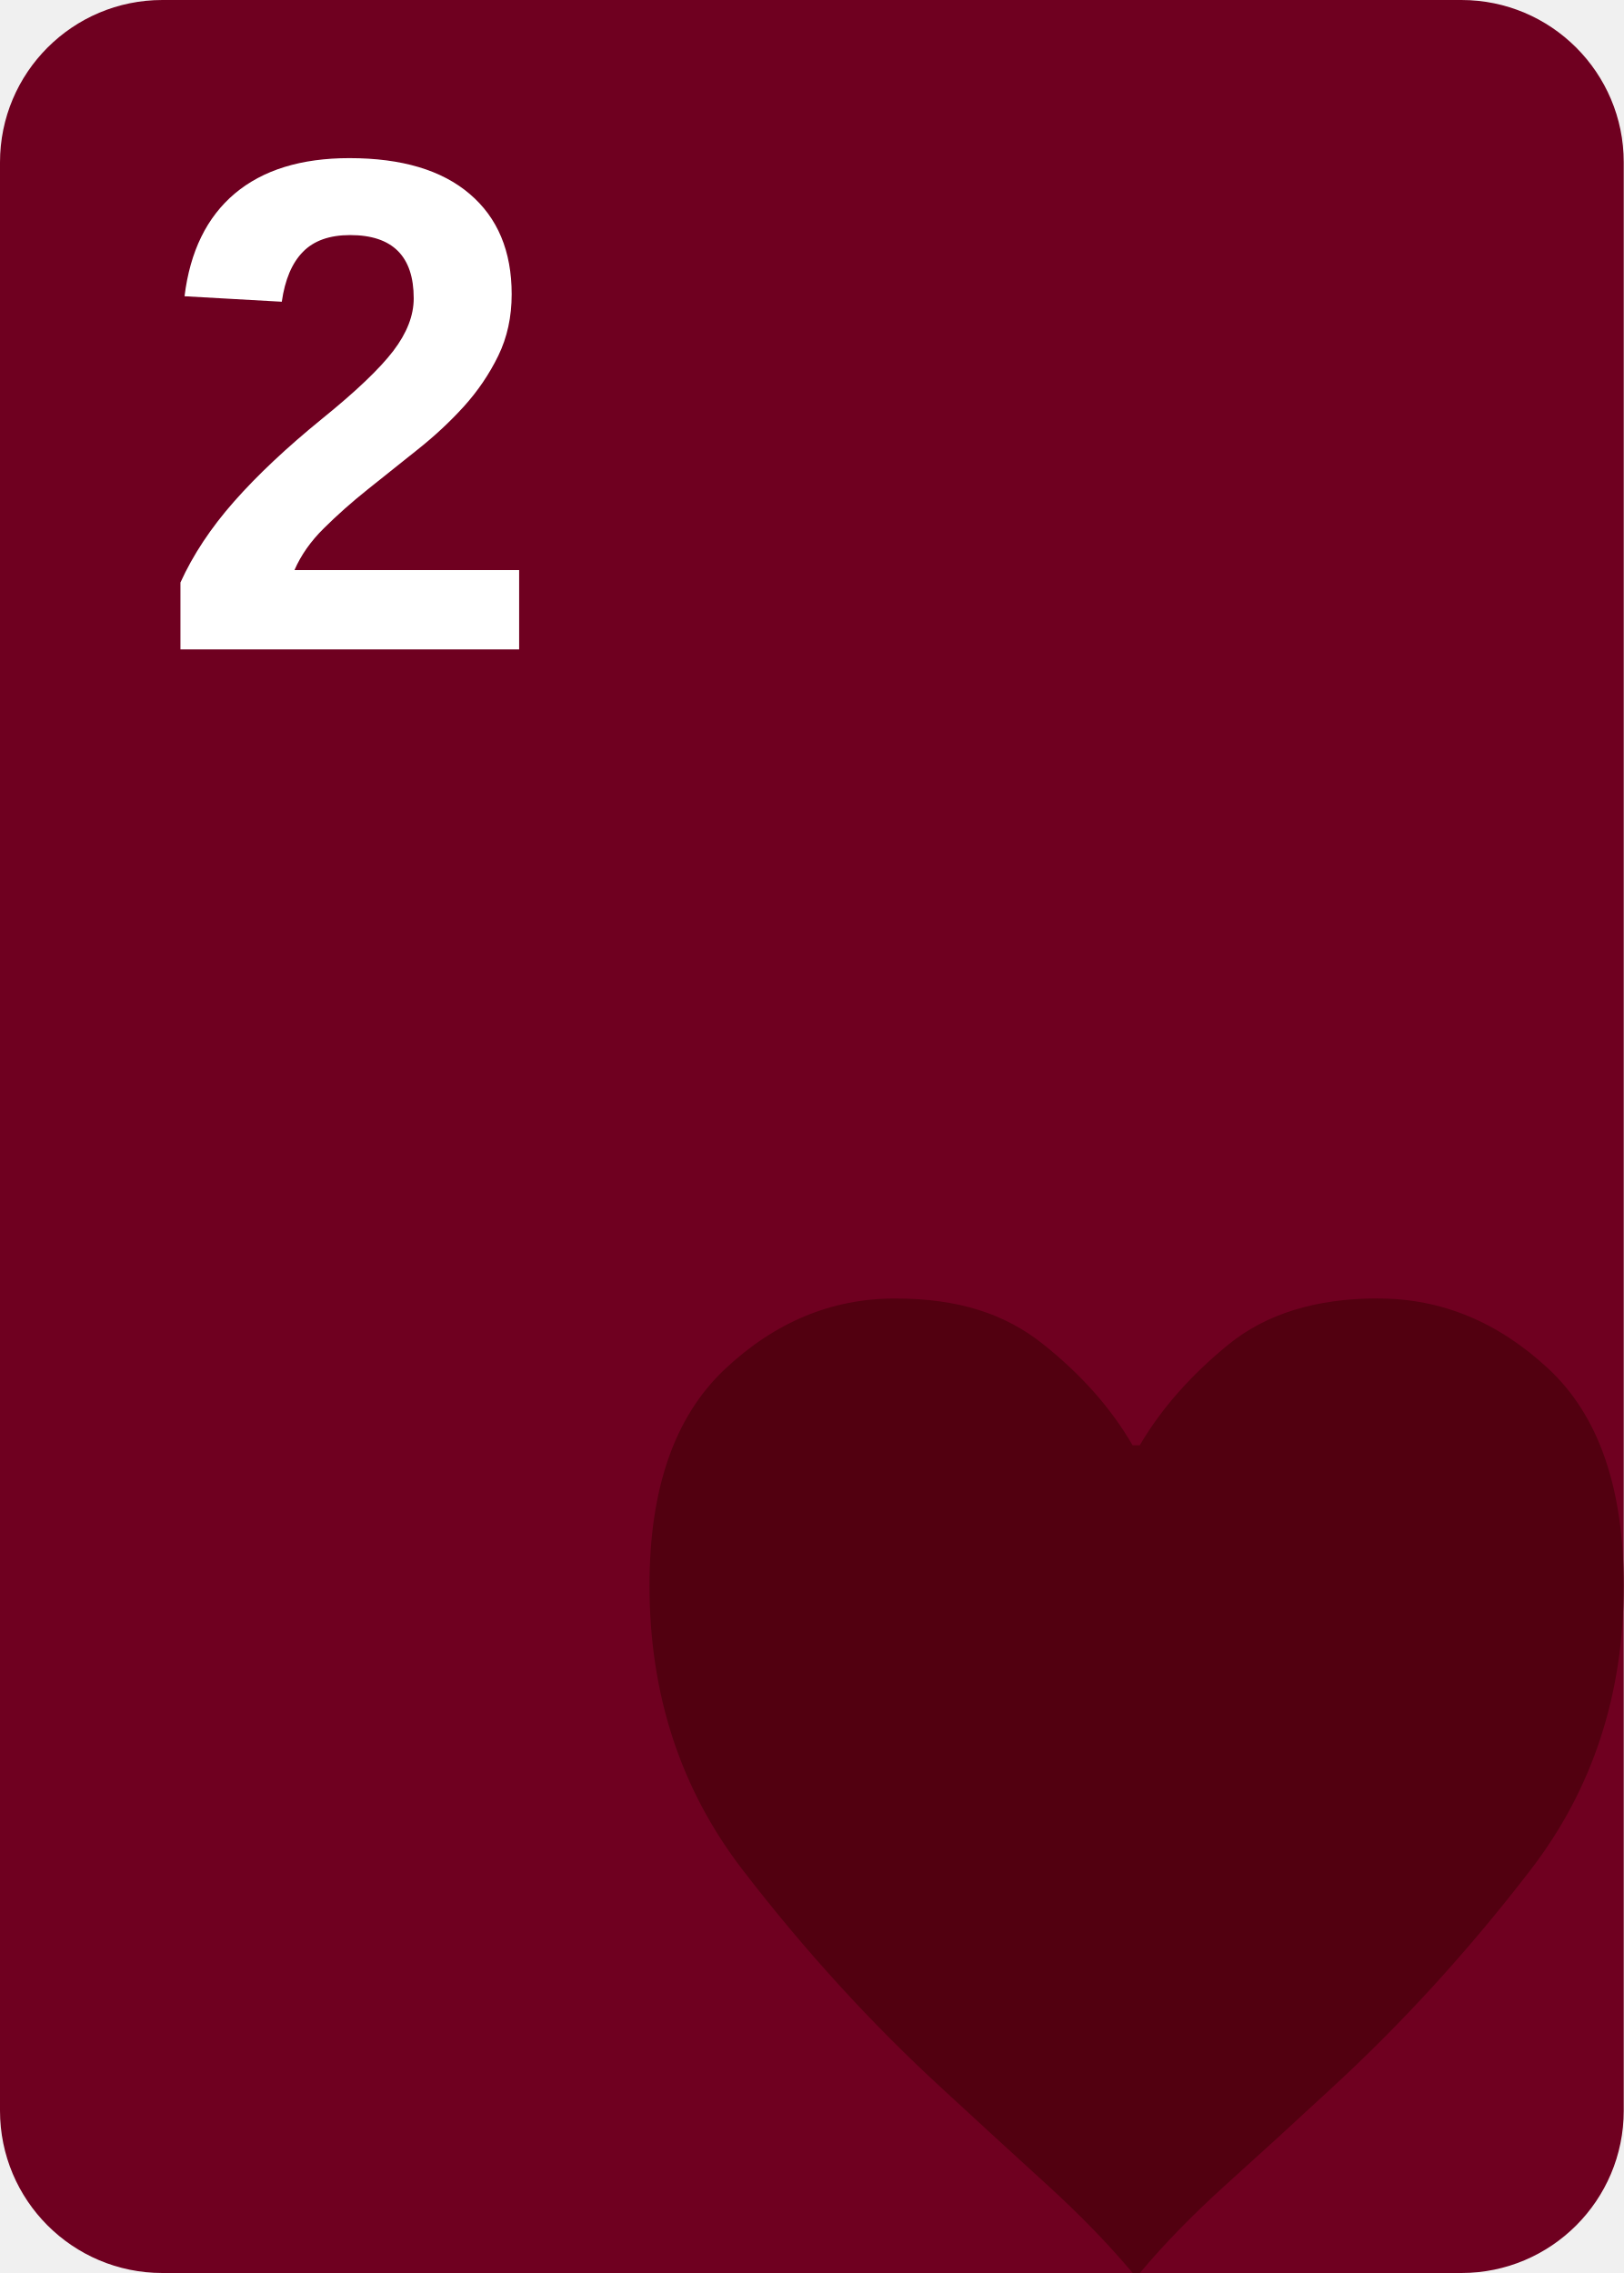
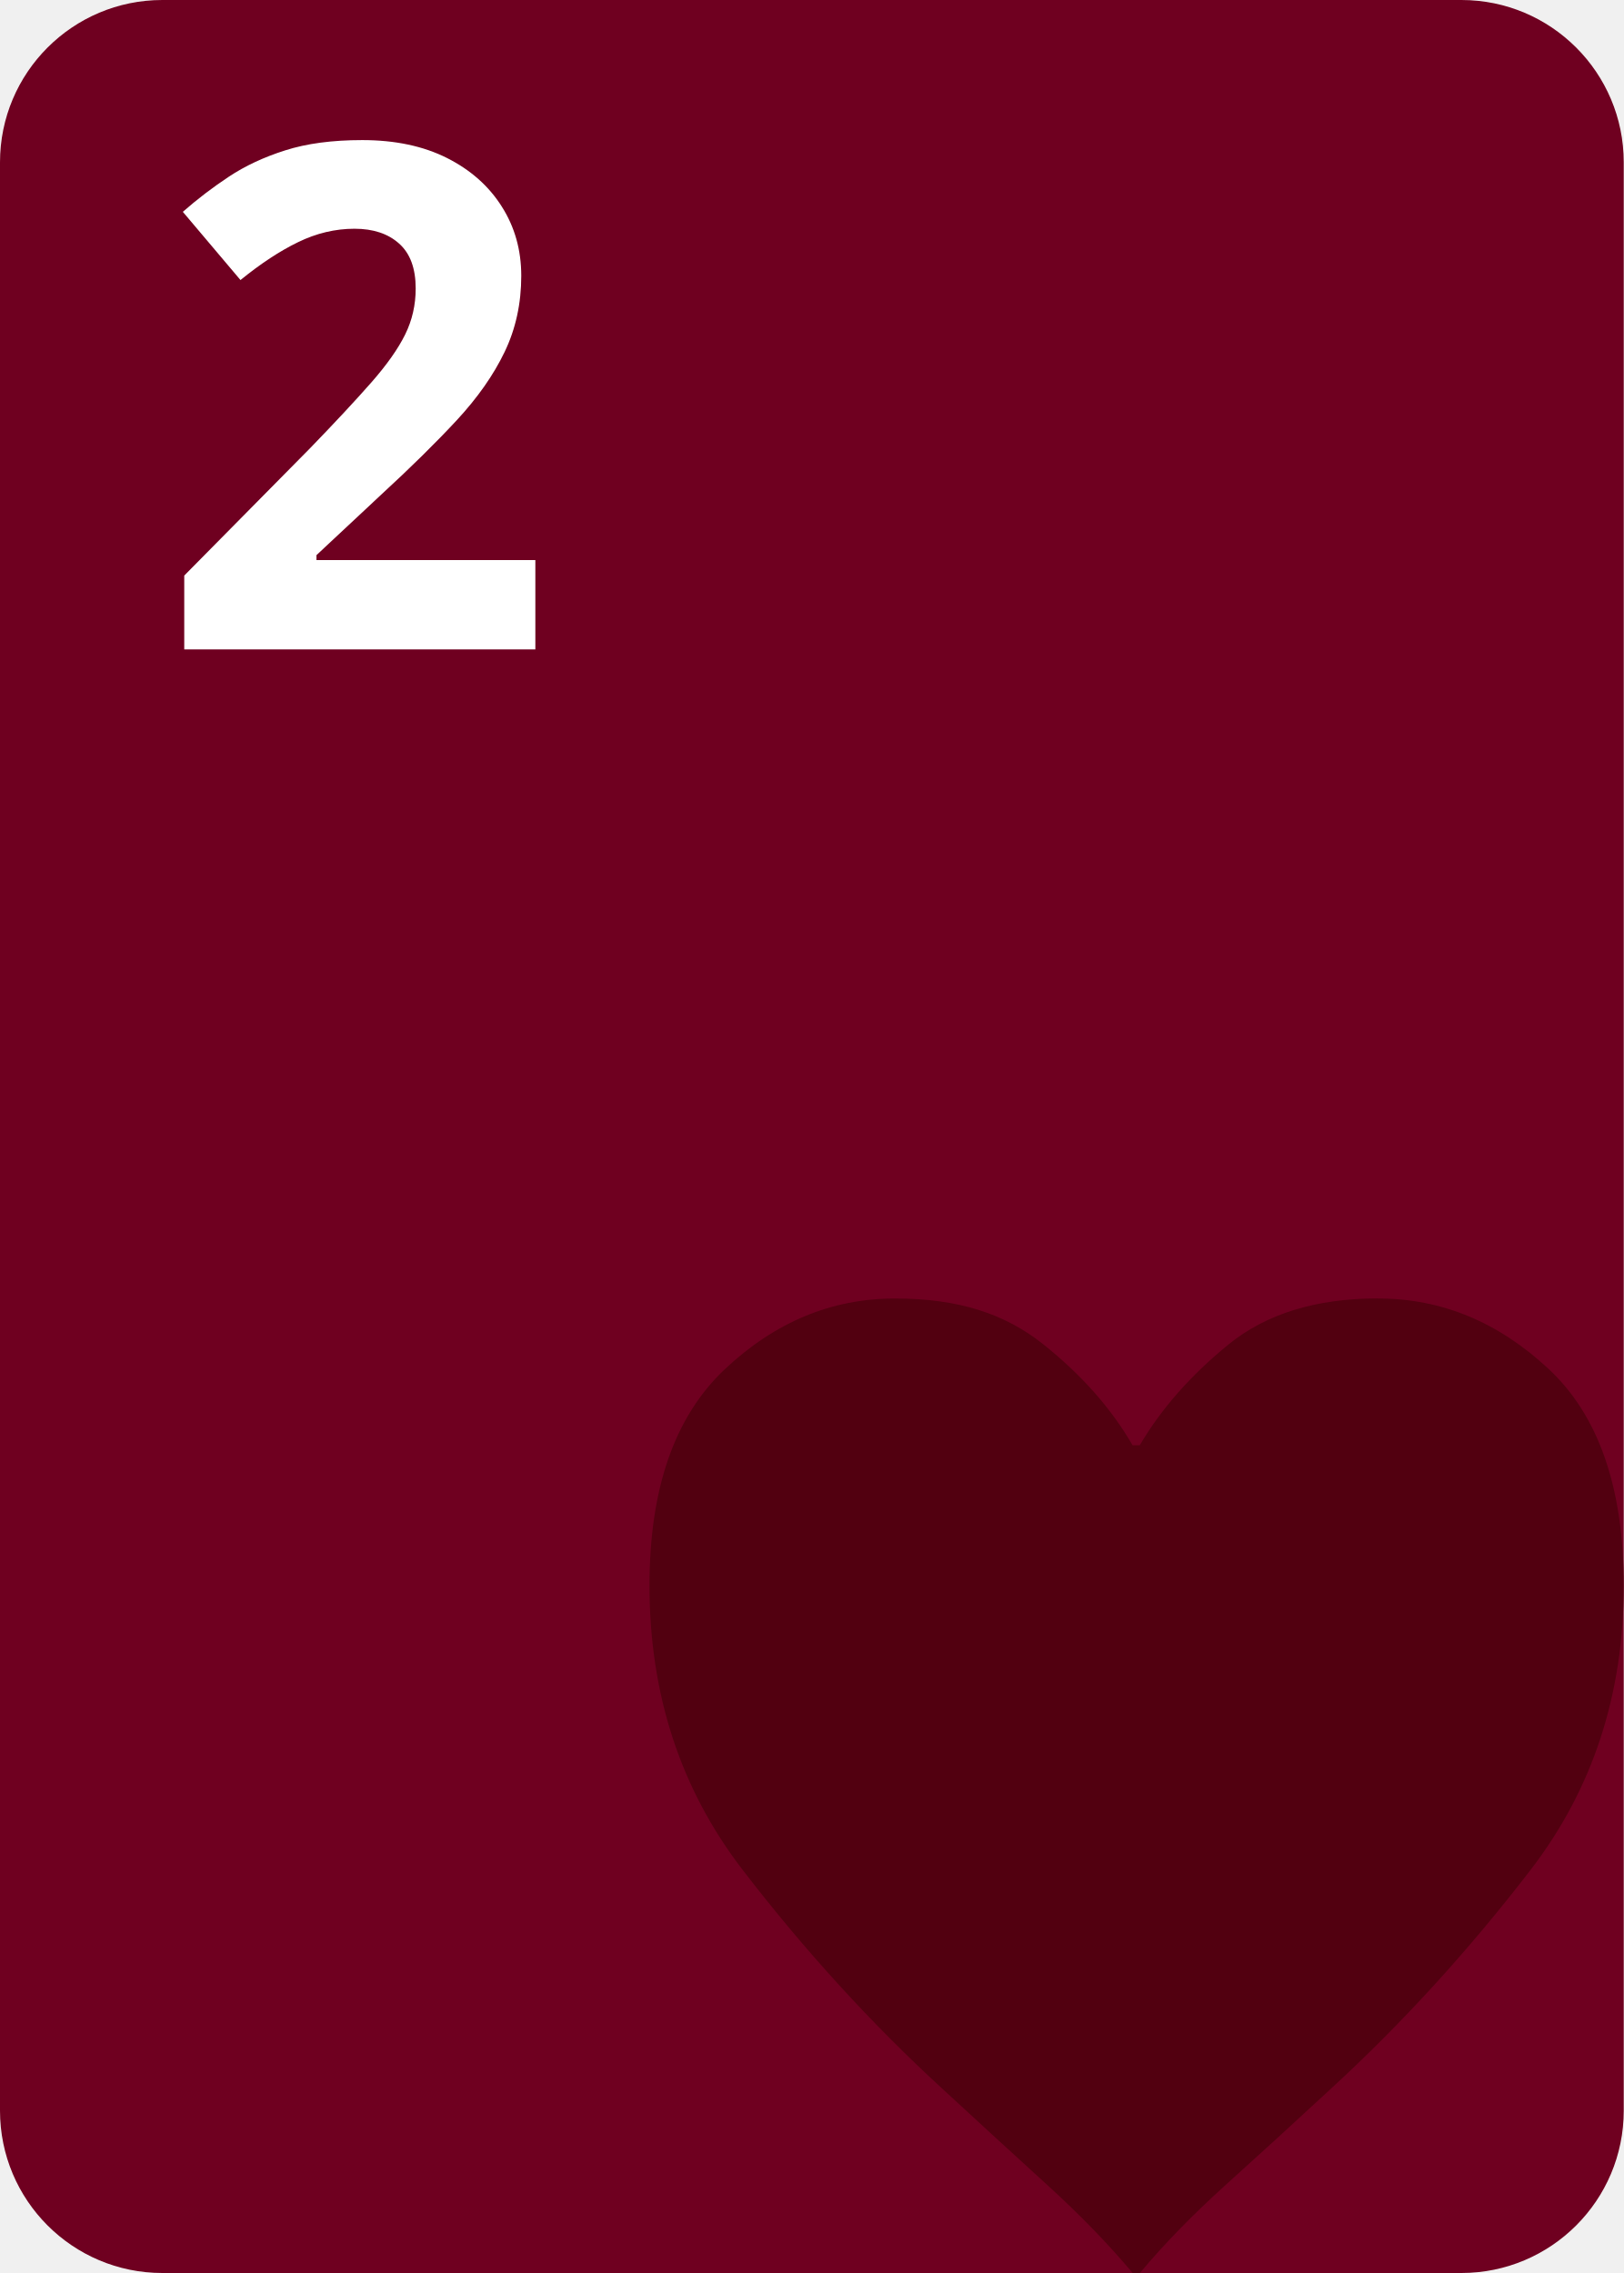
<svg xmlns="http://www.w3.org/2000/svg" viewBox="0 0 180 252">
  <defs>
    <style>
      .cls-1 {
        fill: #520010;
      }

      .cls-2 {
        fill: #6f0020;
      }

      .cls-3 {
        fill: #fff;
-         font-family: Arial, Helvetica, sans-serif;
+         font-family: Univers-Condensed-Bold, 'Univers Condensed';
        font-size: 78px;
        font-weight: 700;
      }
    </style>
  </defs>
  <g id="Layer_1">
    <rect class="cls-2" width="180" height="252" rx="18" ry="18" />
    <path class="cls-1" d="M152.78,143.96c7,0,13.28,2.59,18.86,7.78,5.57,5.18,8.36,13.2,8.36,24.05,0,12.06-3.44,22.56-10.32,31.51-6.88,8.95-14.29,17.07-22.24,24.36-3.97,3.68-7.81,7.19-11.52,10.53-3.71,3.35-6.89,6.62-9.56,9.81h-.8c-2.67-3.19-5.84-6.46-9.52-9.81-3.68-3.35-7.5-6.86-11.48-10.53-7.95-7.29-15.36-15.41-22.24-24.36-6.88-8.95-10.32-19.45-10.32-31.51,0-10.73,2.77-18.71,8.32-23.96,5.55-5.24,11.85-7.87,18.9-7.87s12.17,1.69,16.41,5.06c4.24,3.38,7.55,7.11,9.92,11.21h.8c2.37-4.04,5.65-7.76,9.83-11.17,4.18-3.4,9.71-5.11,16.59-5.11Z" />
  </g>
  <g id="_x3C_Layer_x3E_">
    <text class="cls-3" transform="translate(17.3 72)">
      <tspan x="0" y="0">2</tspan>
    </text>
  </g>
</svg>
